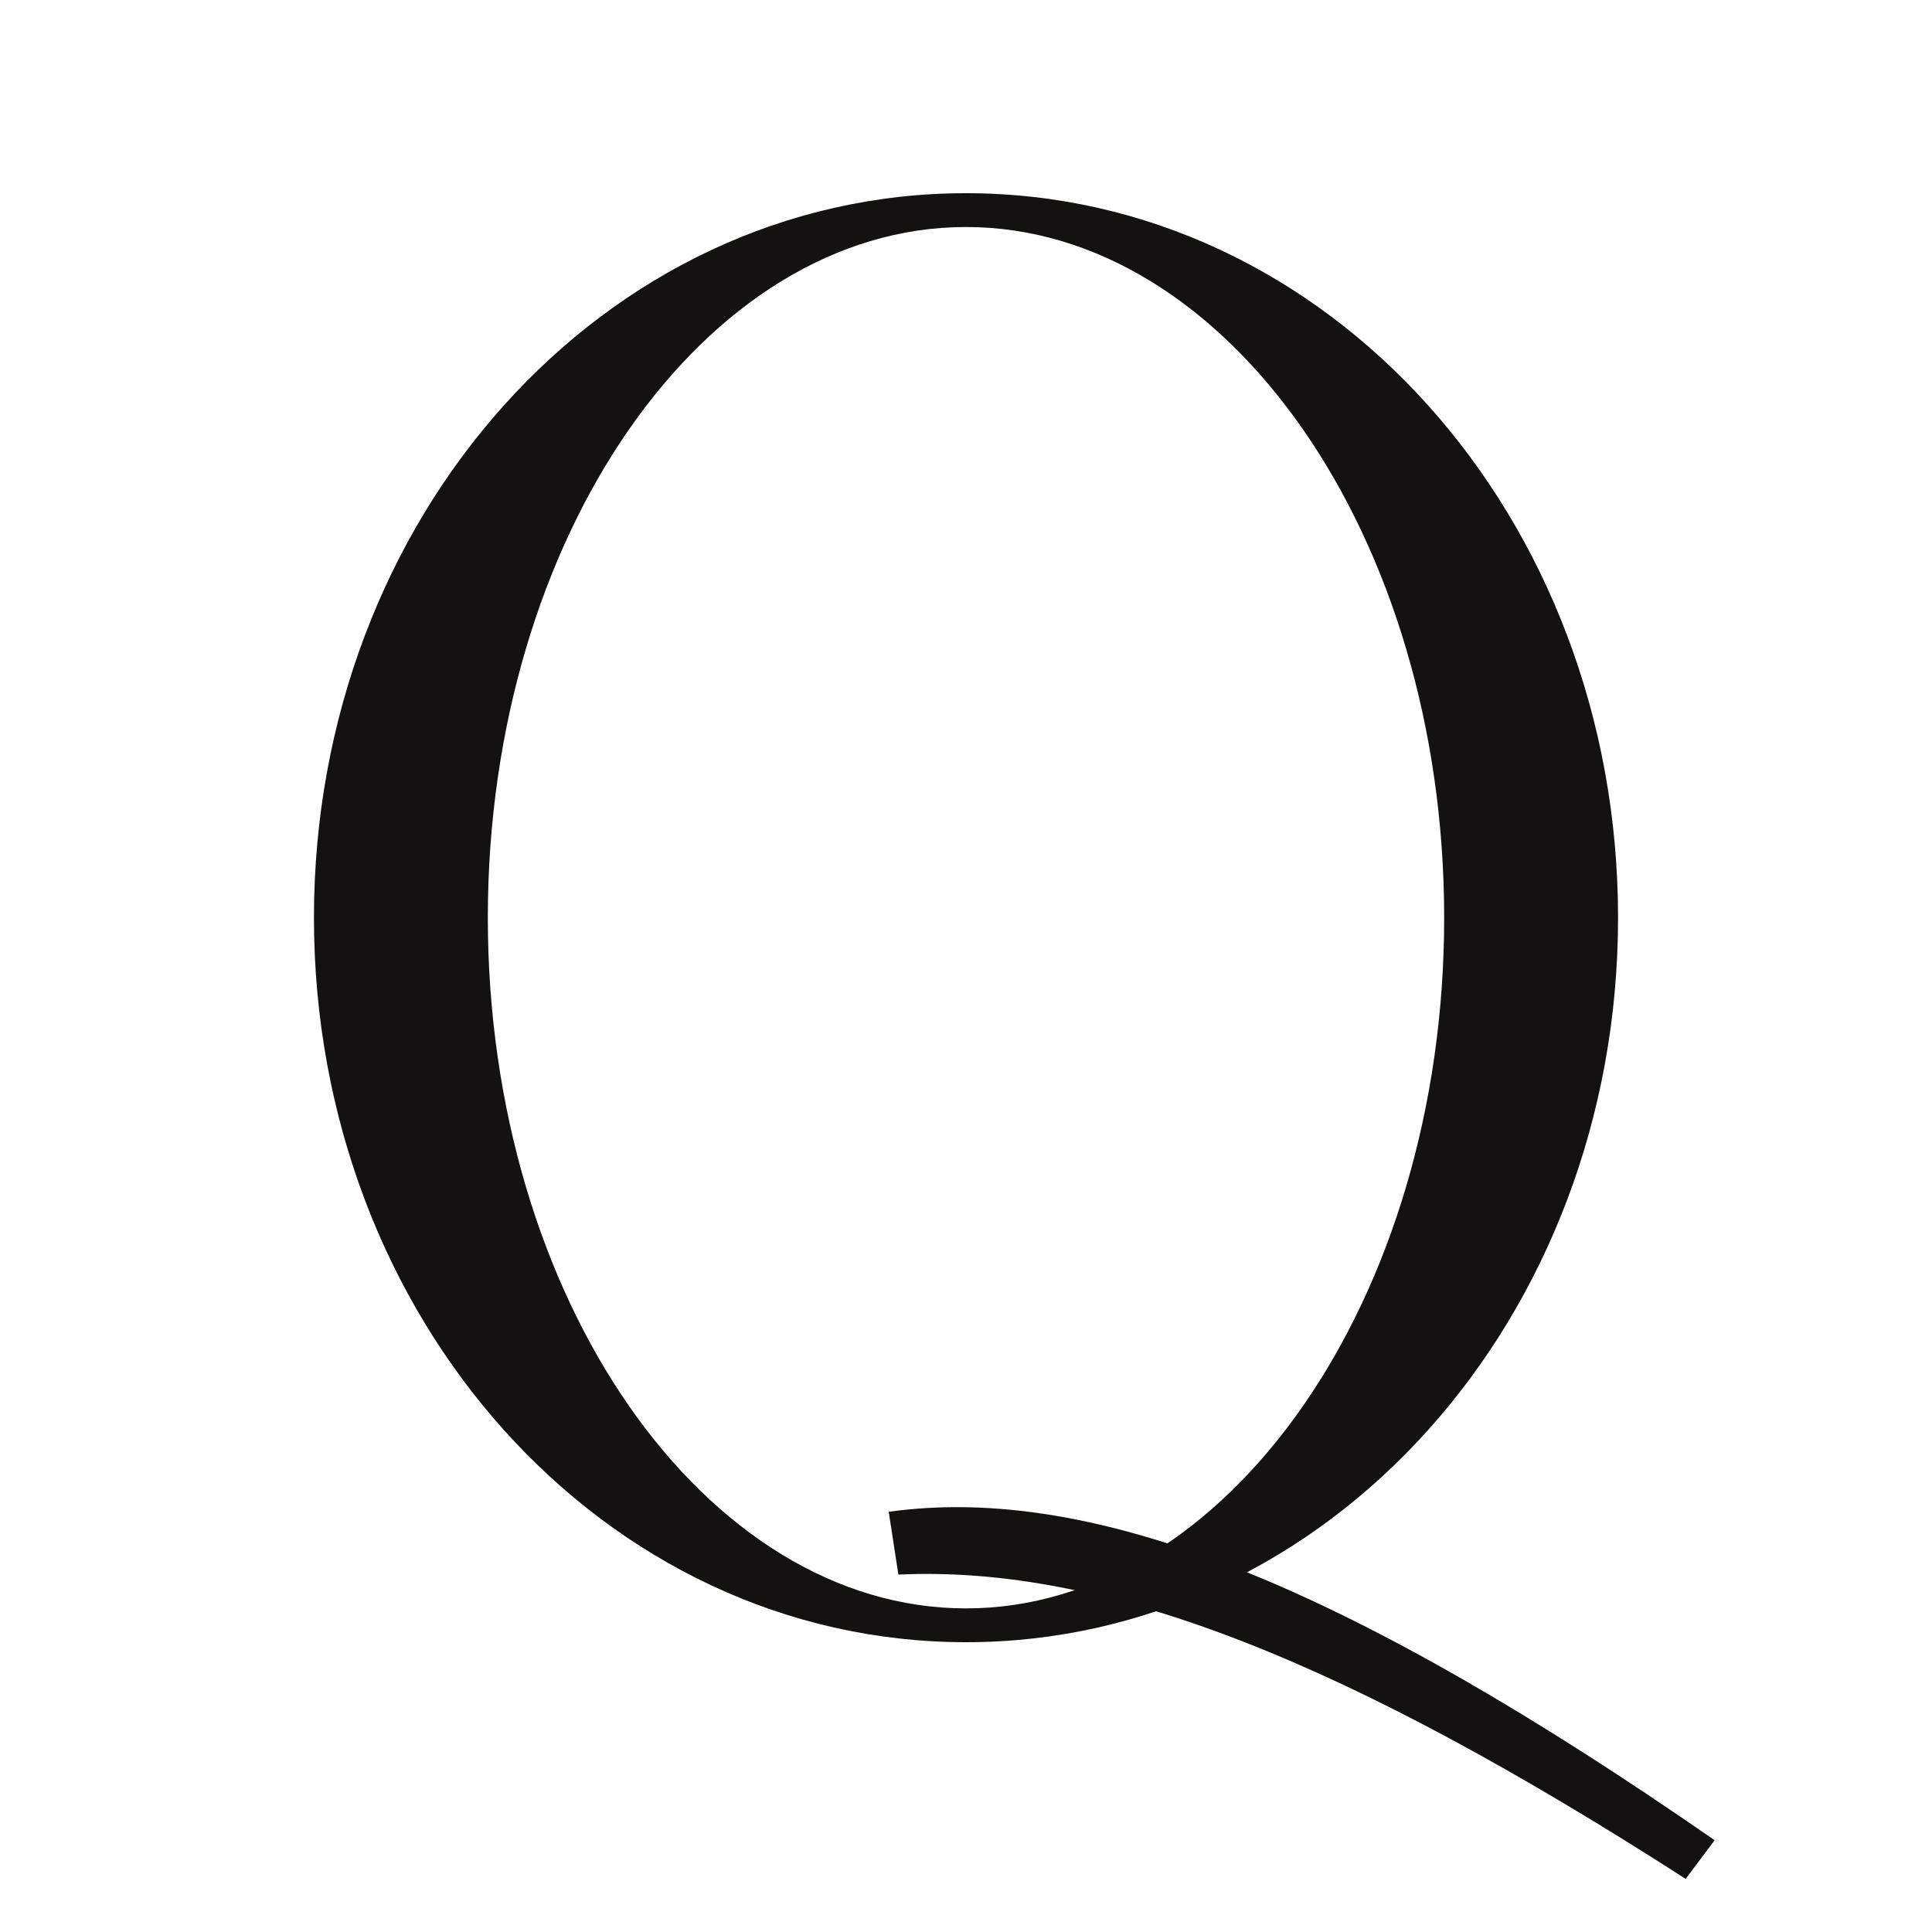
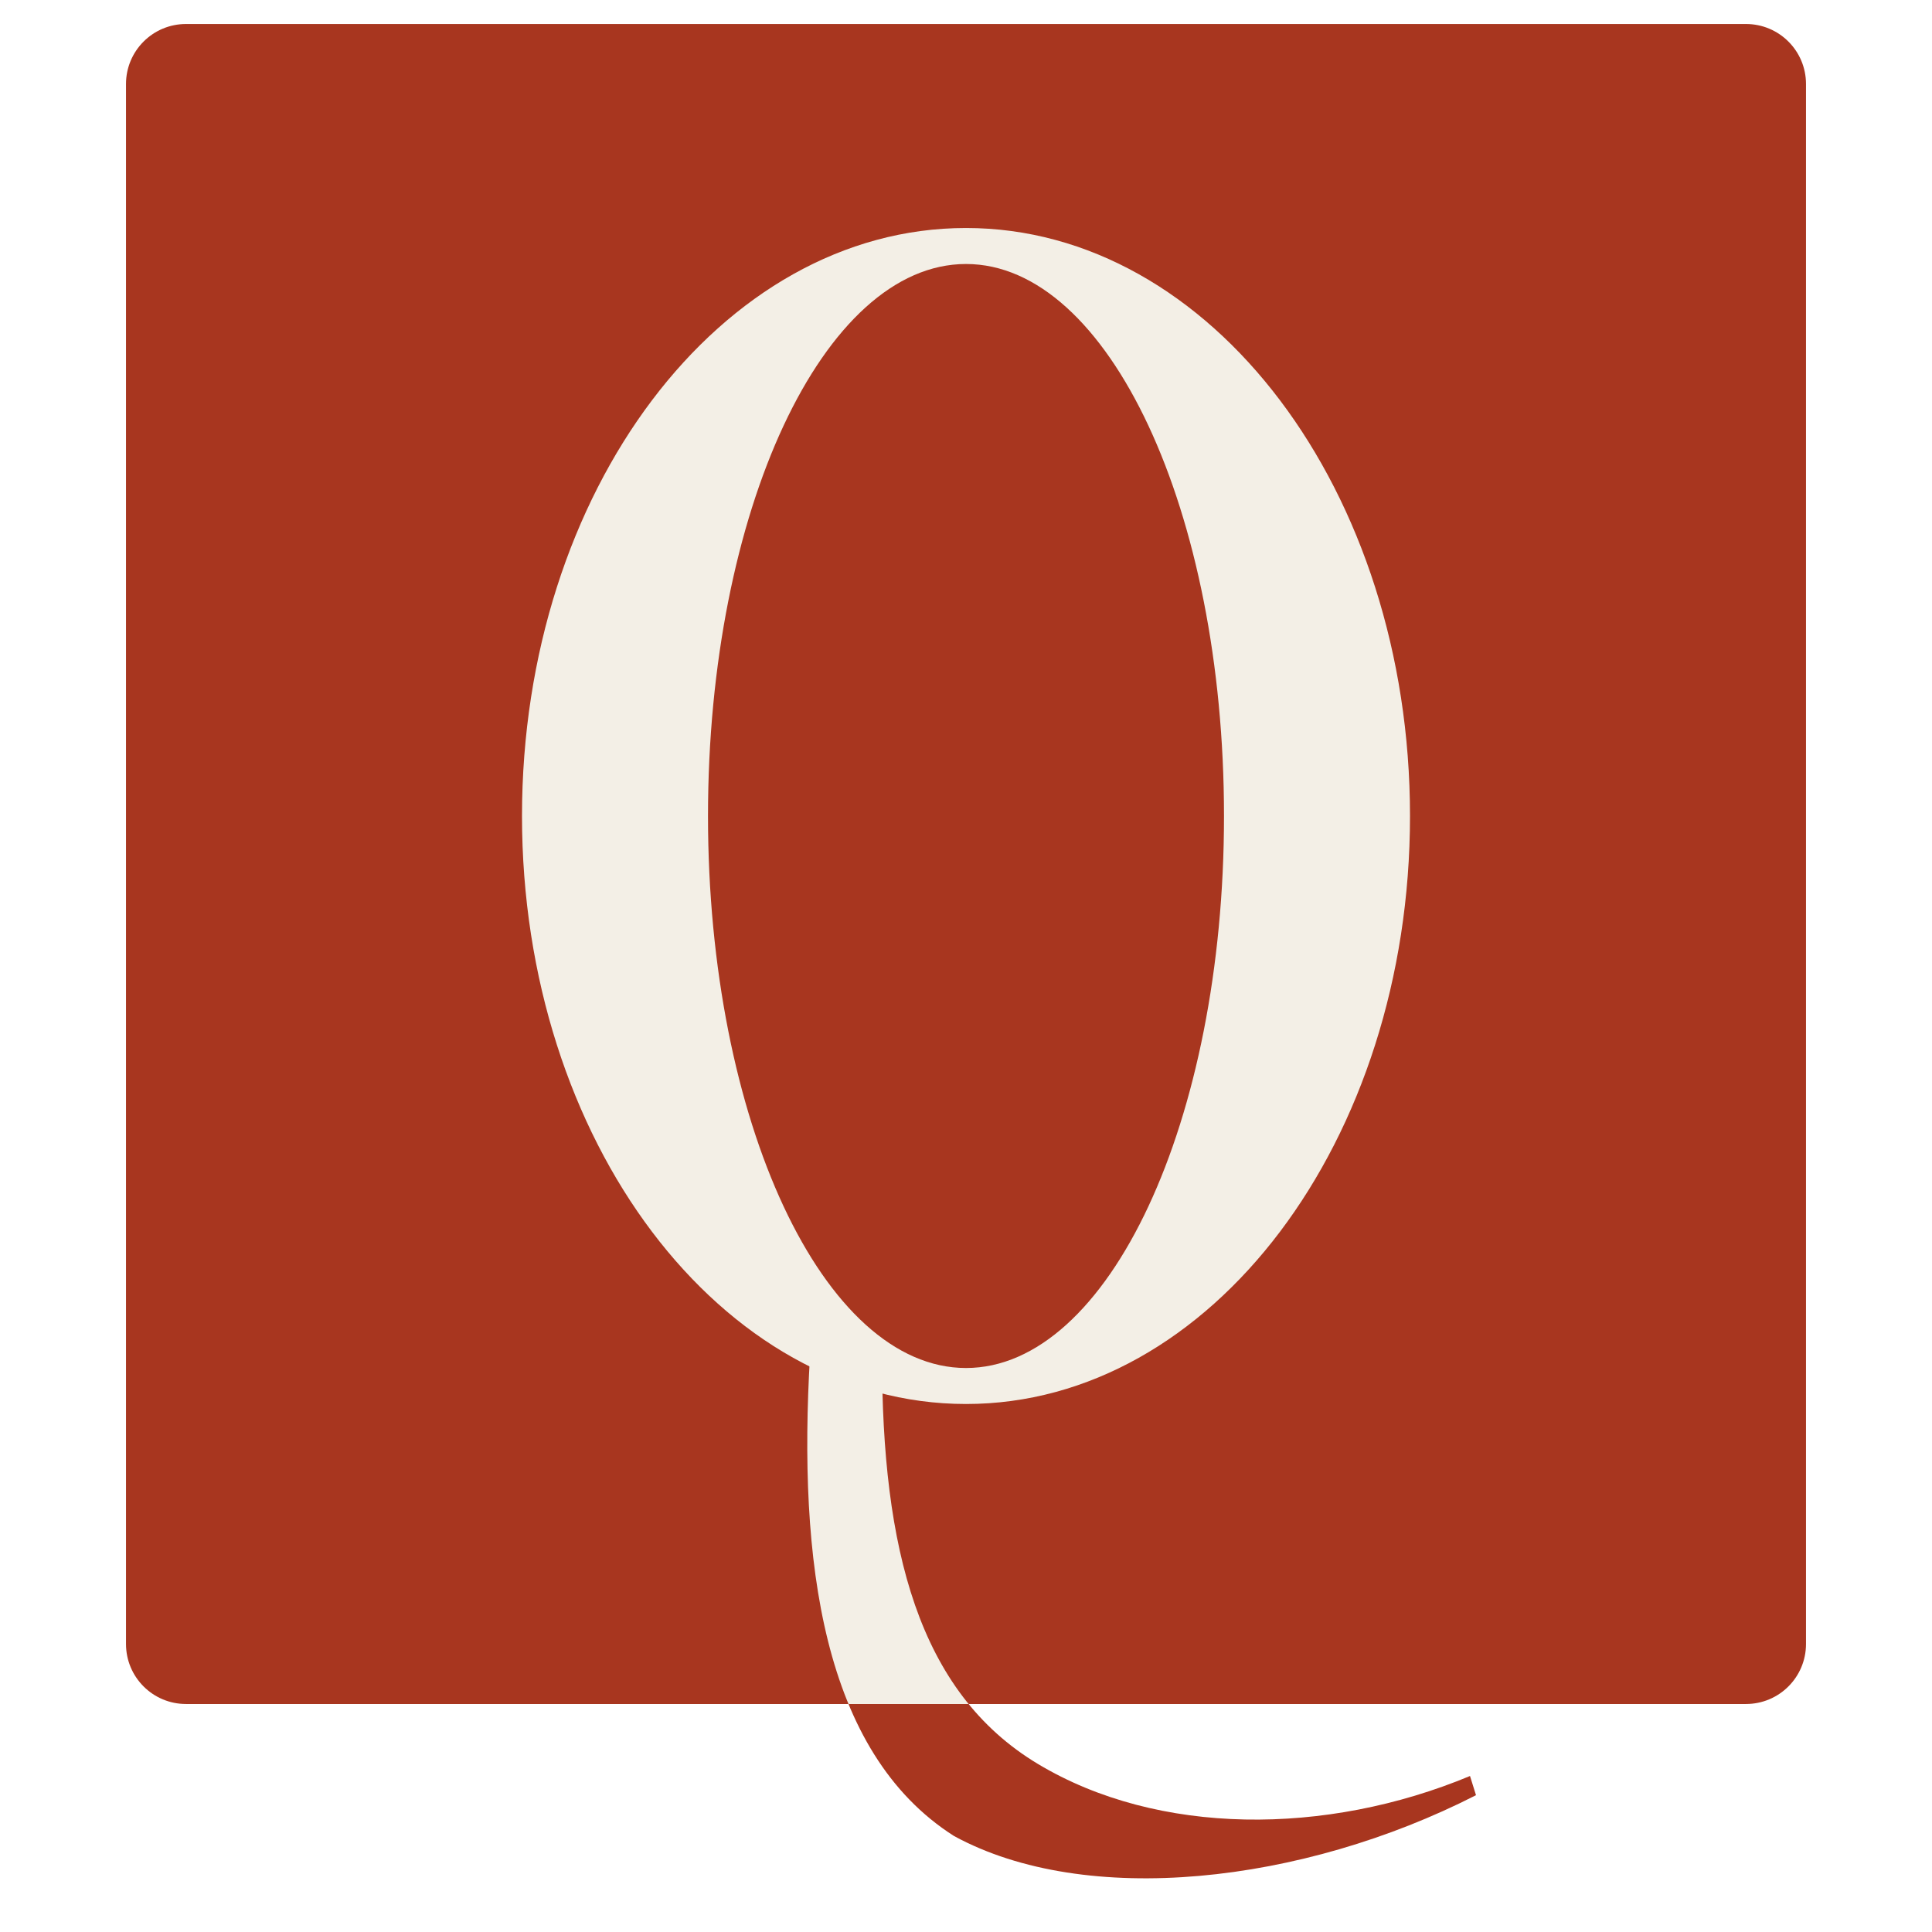
- <svg xmlns="http://www.w3.org/2000/svg" viewBox="0 0 40 40" aria-hidden="true">
-   <path fill="#14120F" fill-rule="evenodd" d="M20 4C12.5 4 6.5 10.7 6.5 19S12.5 34 20 34 33.5 27.3 33.5 19 27.5 4 20 4Zm0 .7c-5.4 0-9.9 6.4-9.9 14.3S14.6 33.3 20 33.3 29.9 26.9 29.9 19 25.4 4.7 20 4.7Z" />
-   <path fill="#14120F" d="M18.4 31.3c4.3-.6 9.6 1.6 17.1 6.8l-.6.8c-7-4.5-12-6.5-16.3-6.3Z" />
+ <svg xmlns="http://www.w3.org/2000/svg" viewBox="19.5 24 161 161">
+   <defs>
+     <clipPath id="qs">
+       <rect x="30" y="26" width="140" height="140" rx="5" />
+     </clipPath>
+   </defs>
+   <path fill="#A8361F" d="M93,137 C93,153 96,165 106,171 C116,177 130,177 142,172 L142.5,173.6 C128,181 110,183 99,177 C88,170 86,154 87,137 Z" />
+   <rect x="30" y="26" width="140" height="140" rx="5" fill="#A8361F" />
+   <g clip-path="url(#qs)" fill="#F3EFE6">
+     <path fill-rule="evenodd" d="M63,92 A37,49 0 1 0 137,92 A37,49 0 1 0 63,92 Z M78.5,92 A21.5,46 0 1 0 121.5,92 A21.5,46 0 1 0 78.5,92 Z" />
+     <path d="M93,137 C93,153 96,165 106,171 C116,177 130,177 142,172 L142.5,173.6 C128,181 110,183 99,177 C88,170 86,154 87,137 Z" />
+   </g>
</svg>
